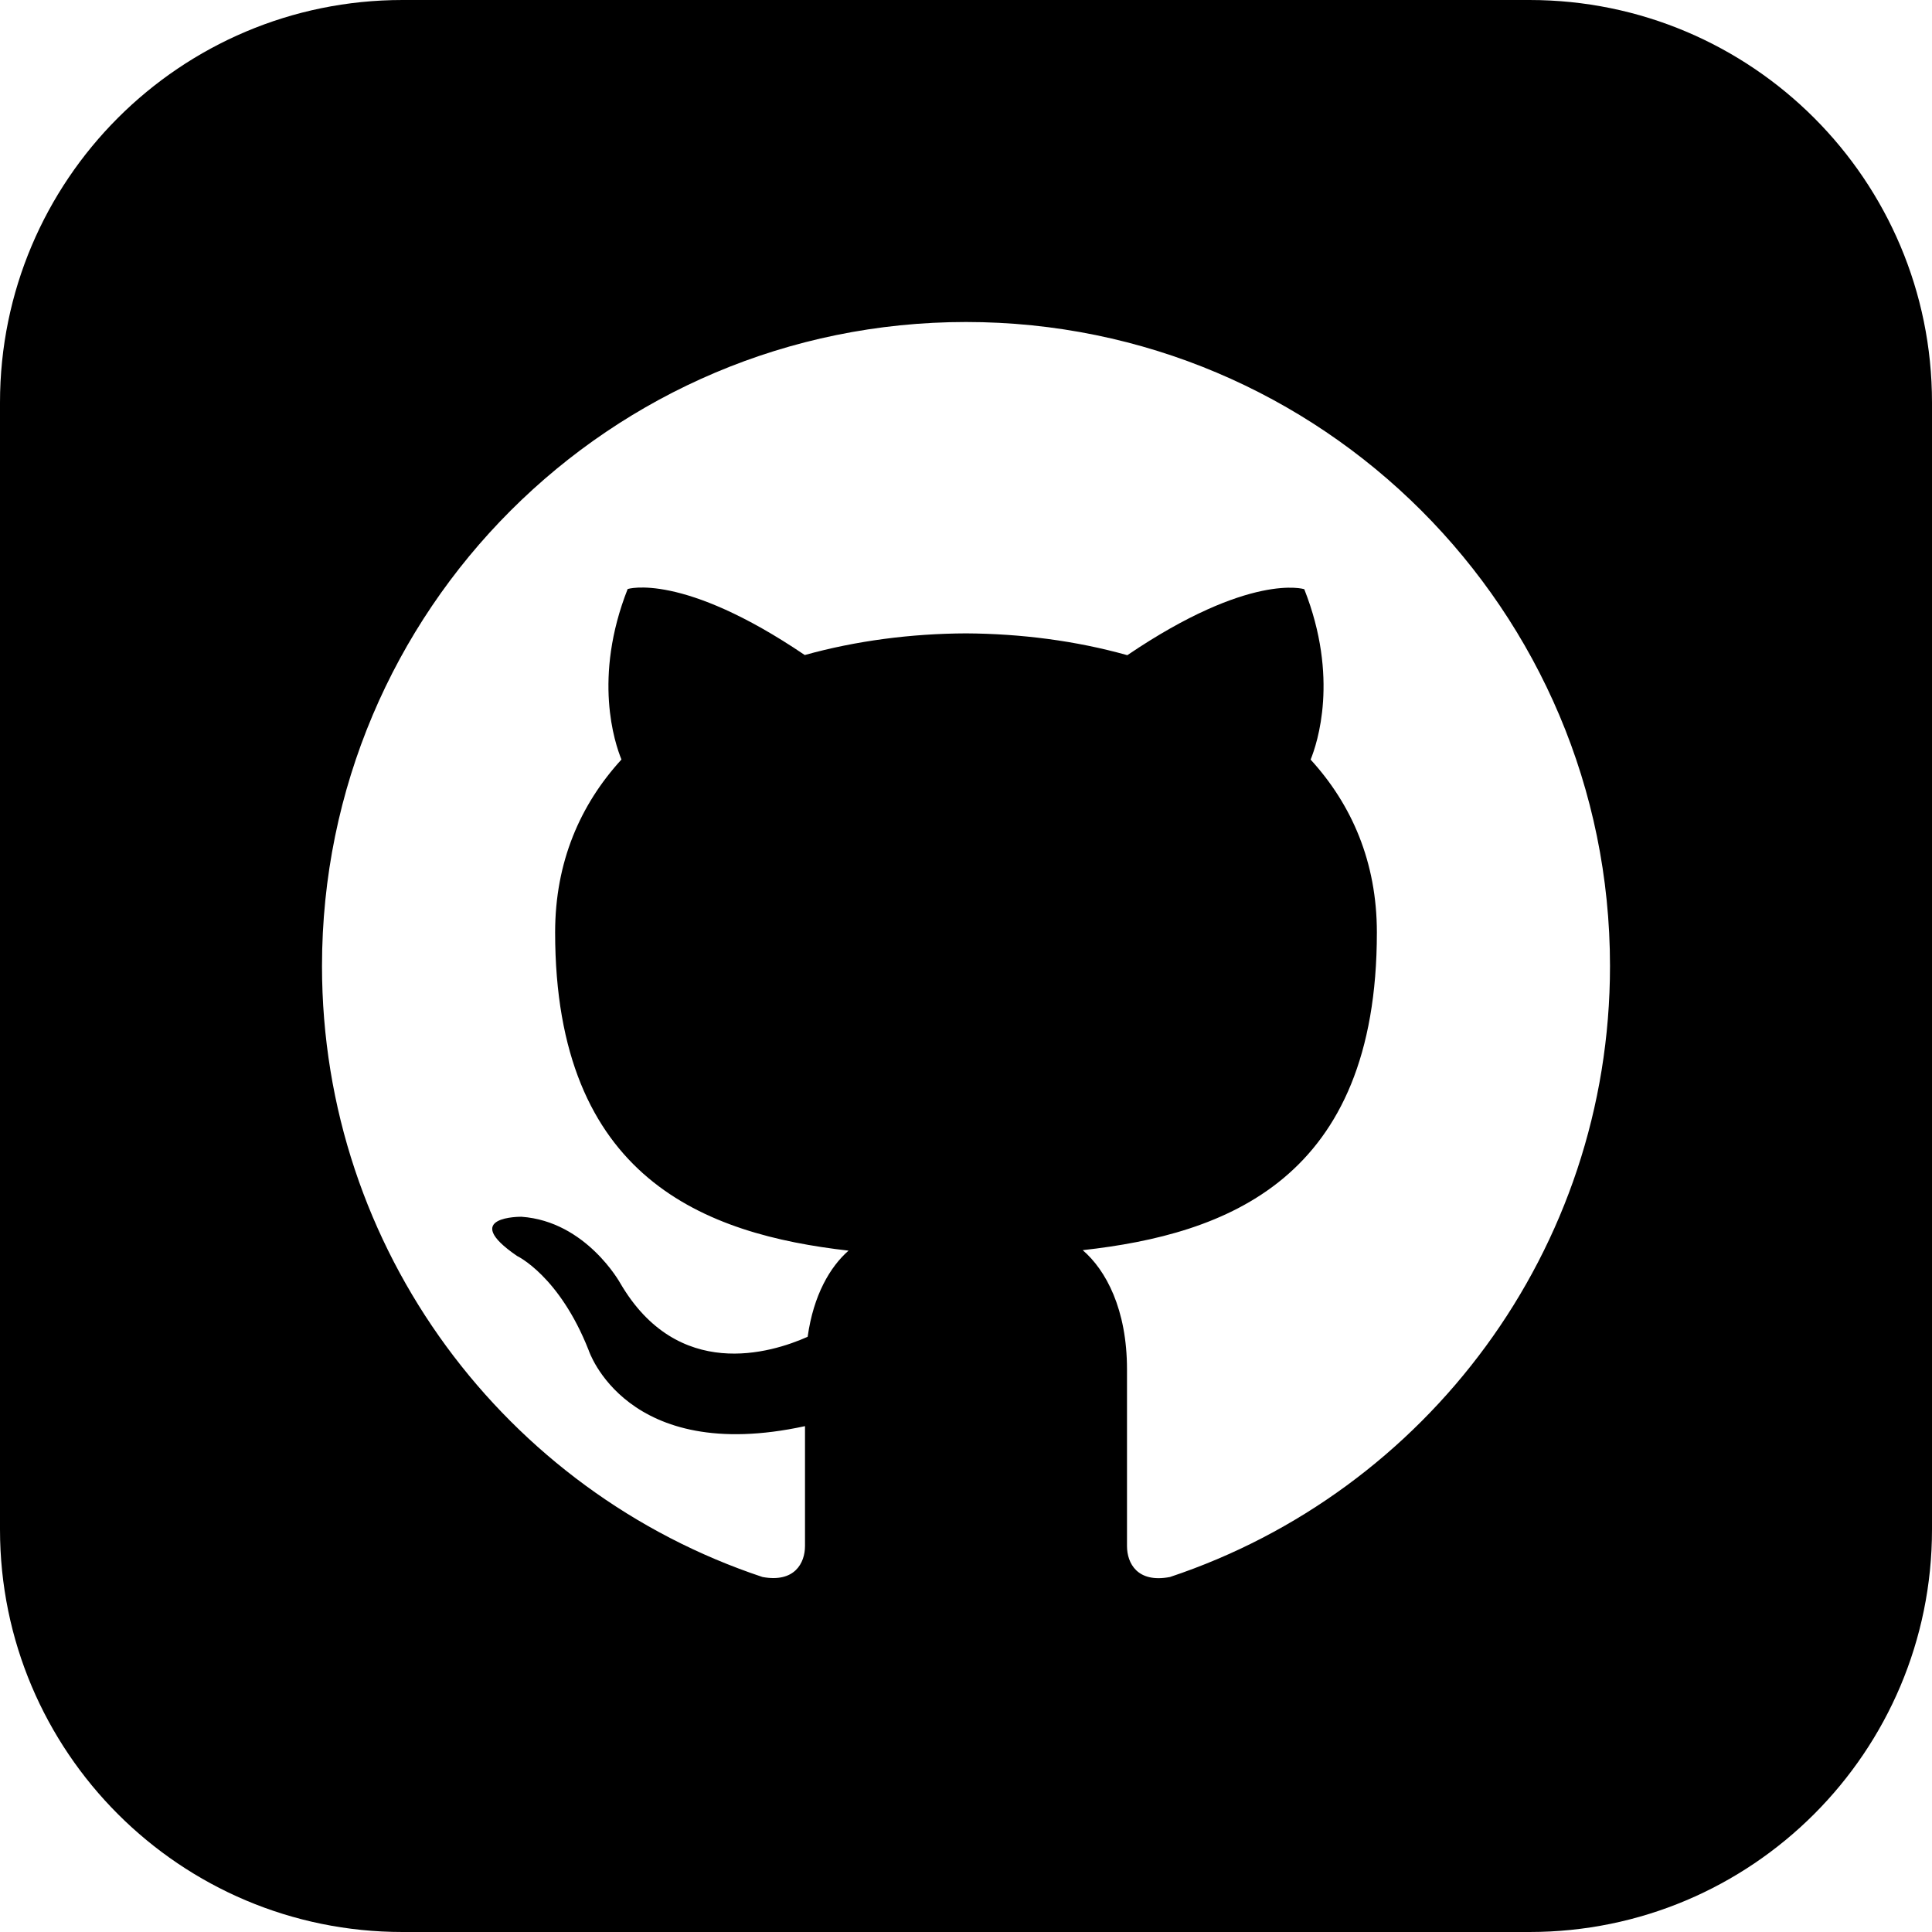
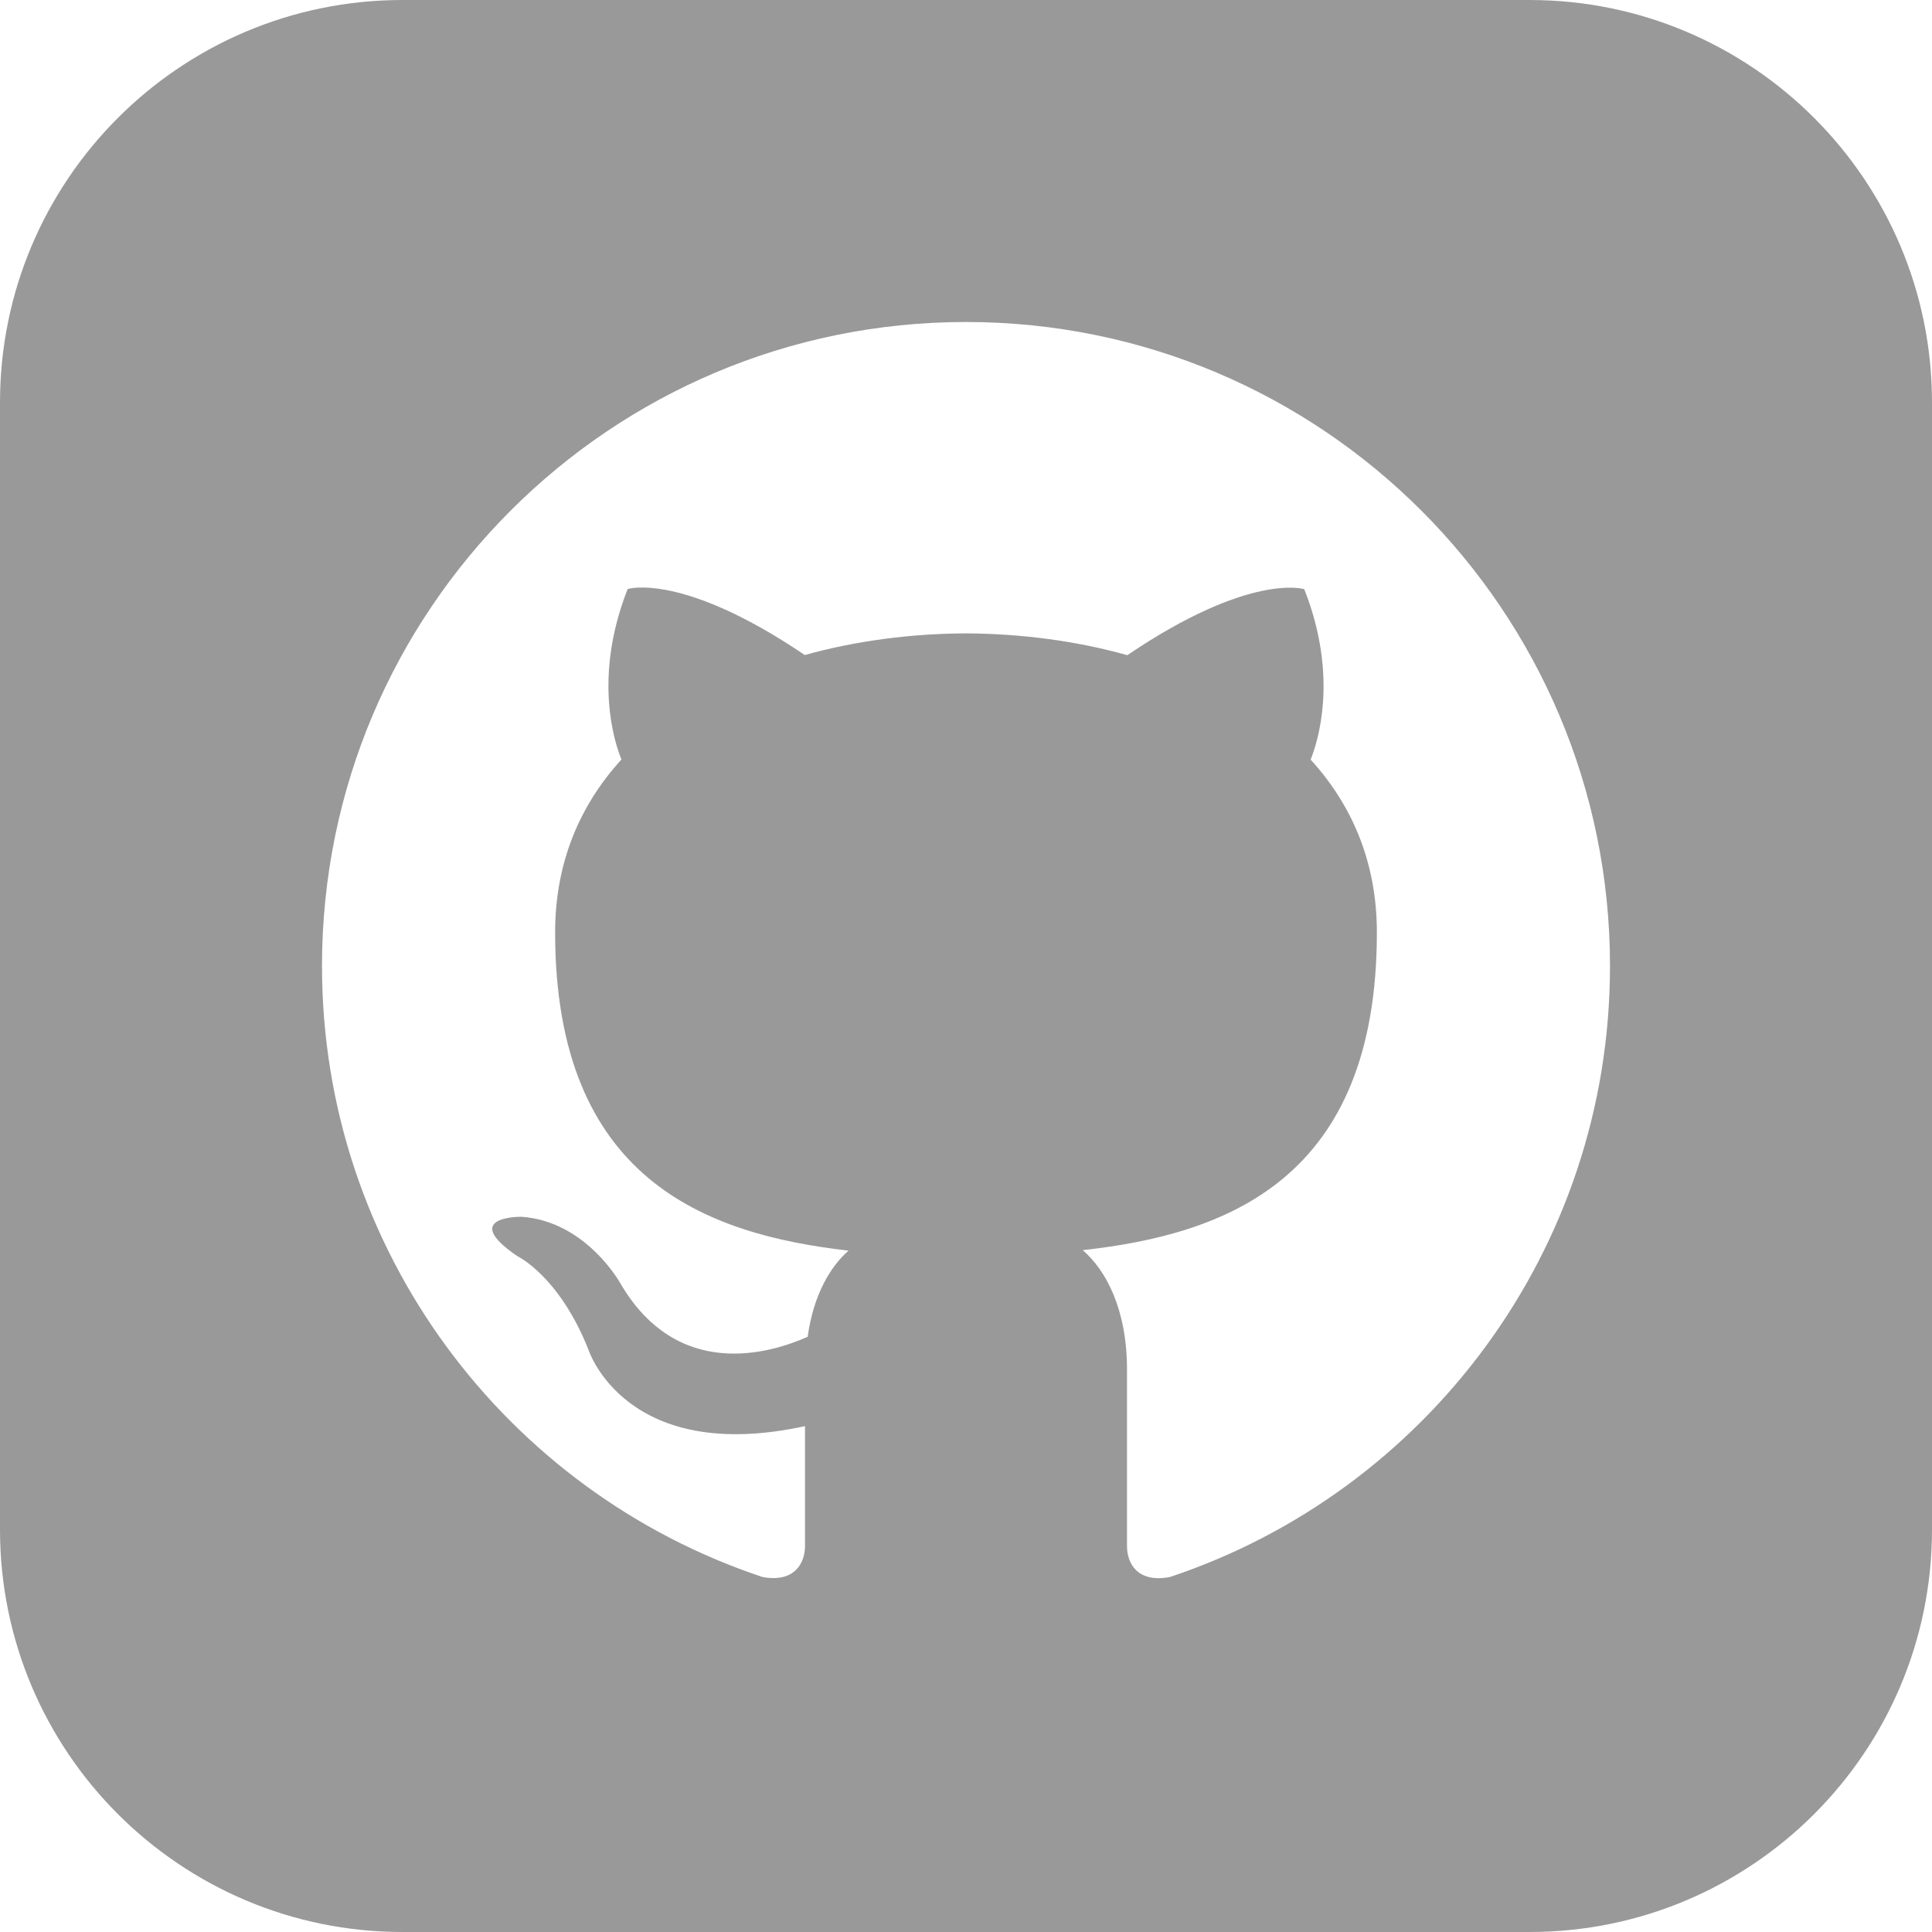
- <svg xmlns="http://www.w3.org/2000/svg" width="24" height="24" viewBox="0 0 24 24">
-   <path d="M19 0h-14c-2.761 0-5 2.239-5 5v14c0 2.761 2.239 5 5 5h14c2.762 0 5-2.239 5-5v-14c0-2.761-2.238-5-5-5zm-4.466 19.59c-.405.078-.534-.171-.534-.384v-2.195c0-.747-.262-1.233-.55-1.481 1.782-.198 3.654-.875 3.654-3.947 0-.874-.312-1.588-.823-2.147.082-.202.356-1.016-.079-2.117 0 0-.671-.215-2.198.82-.64-.18-1.324-.267-2.004-.271-.68.003-1.364.091-2.003.269-1.528-1.035-2.2-.82-2.2-.82-.434 1.102-.16 1.915-.077 2.118-.512.56-.824 1.273-.824 2.147 0 3.064 1.867 3.751 3.645 3.954-.229.2-.436.552-.508 1.07-.457.204-1.614.557-2.328-.666 0 0-.423-.768-1.227-.825 0 0-.78-.01-.055.487 0 0 .525.246.889 1.17 0 0 .463 1.428 2.688.944v1.489c0 .211-.129.459-.528.385-3.18-1.057-5.472-4.056-5.472-7.59 0-4.419 3.582-8 8-8s8 3.581 8 8c0 3.533-2.289 6.531-5.466 7.59z" />
+ <svg xmlns="http://www.w3.org/2000/svg" id="svg4" version="1.1" viewBox="0 0 24 24" height="24" width="24">
+   <defs id="defs8" />
+   <path style="fill:#999999;fill-opacity:1" id="path2" d="M19 0h-14c-2.761 0-5 2.239-5 5v14c0 2.761 2.239 5 5 5h14c2.762 0 5-2.239 5-5v-14c0-2.761-2.238-5-5-5zm-4.466 19.59c-.405.078-.534-.171-.534-.384v-2.195c0-.747-.262-1.233-.55-1.481 1.782-.198 3.654-.875 3.654-3.947 0-.874-.312-1.588-.823-2.147.082-.202.356-1.016-.079-2.117 0 0-.671-.215-2.198.82-.64-.18-1.324-.267-2.004-.271-.68.003-1.364.091-2.003.269-1.528-1.035-2.2-.82-2.2-.82-.434 1.102-.16 1.915-.077 2.118-.512.56-.824 1.273-.824 2.147 0 3.064 1.867 3.751 3.645 3.954-.229.2-.436.552-.508 1.07-.457.204-1.614.557-2.328-.666 0 0-.423-.768-1.227-.825 0 0-.78-.01-.055.487 0 0 .525.246.889 1.17 0 0 .463 1.428 2.688.944v1.489c0 .211-.129.459-.528.385-3.18-1.057-5.472-4.056-5.472-7.59 0-4.419 3.582-8 8-8s8 3.581 8 8c0 3.533-2.289 6.531-5.466 7.59z" />
</svg>
